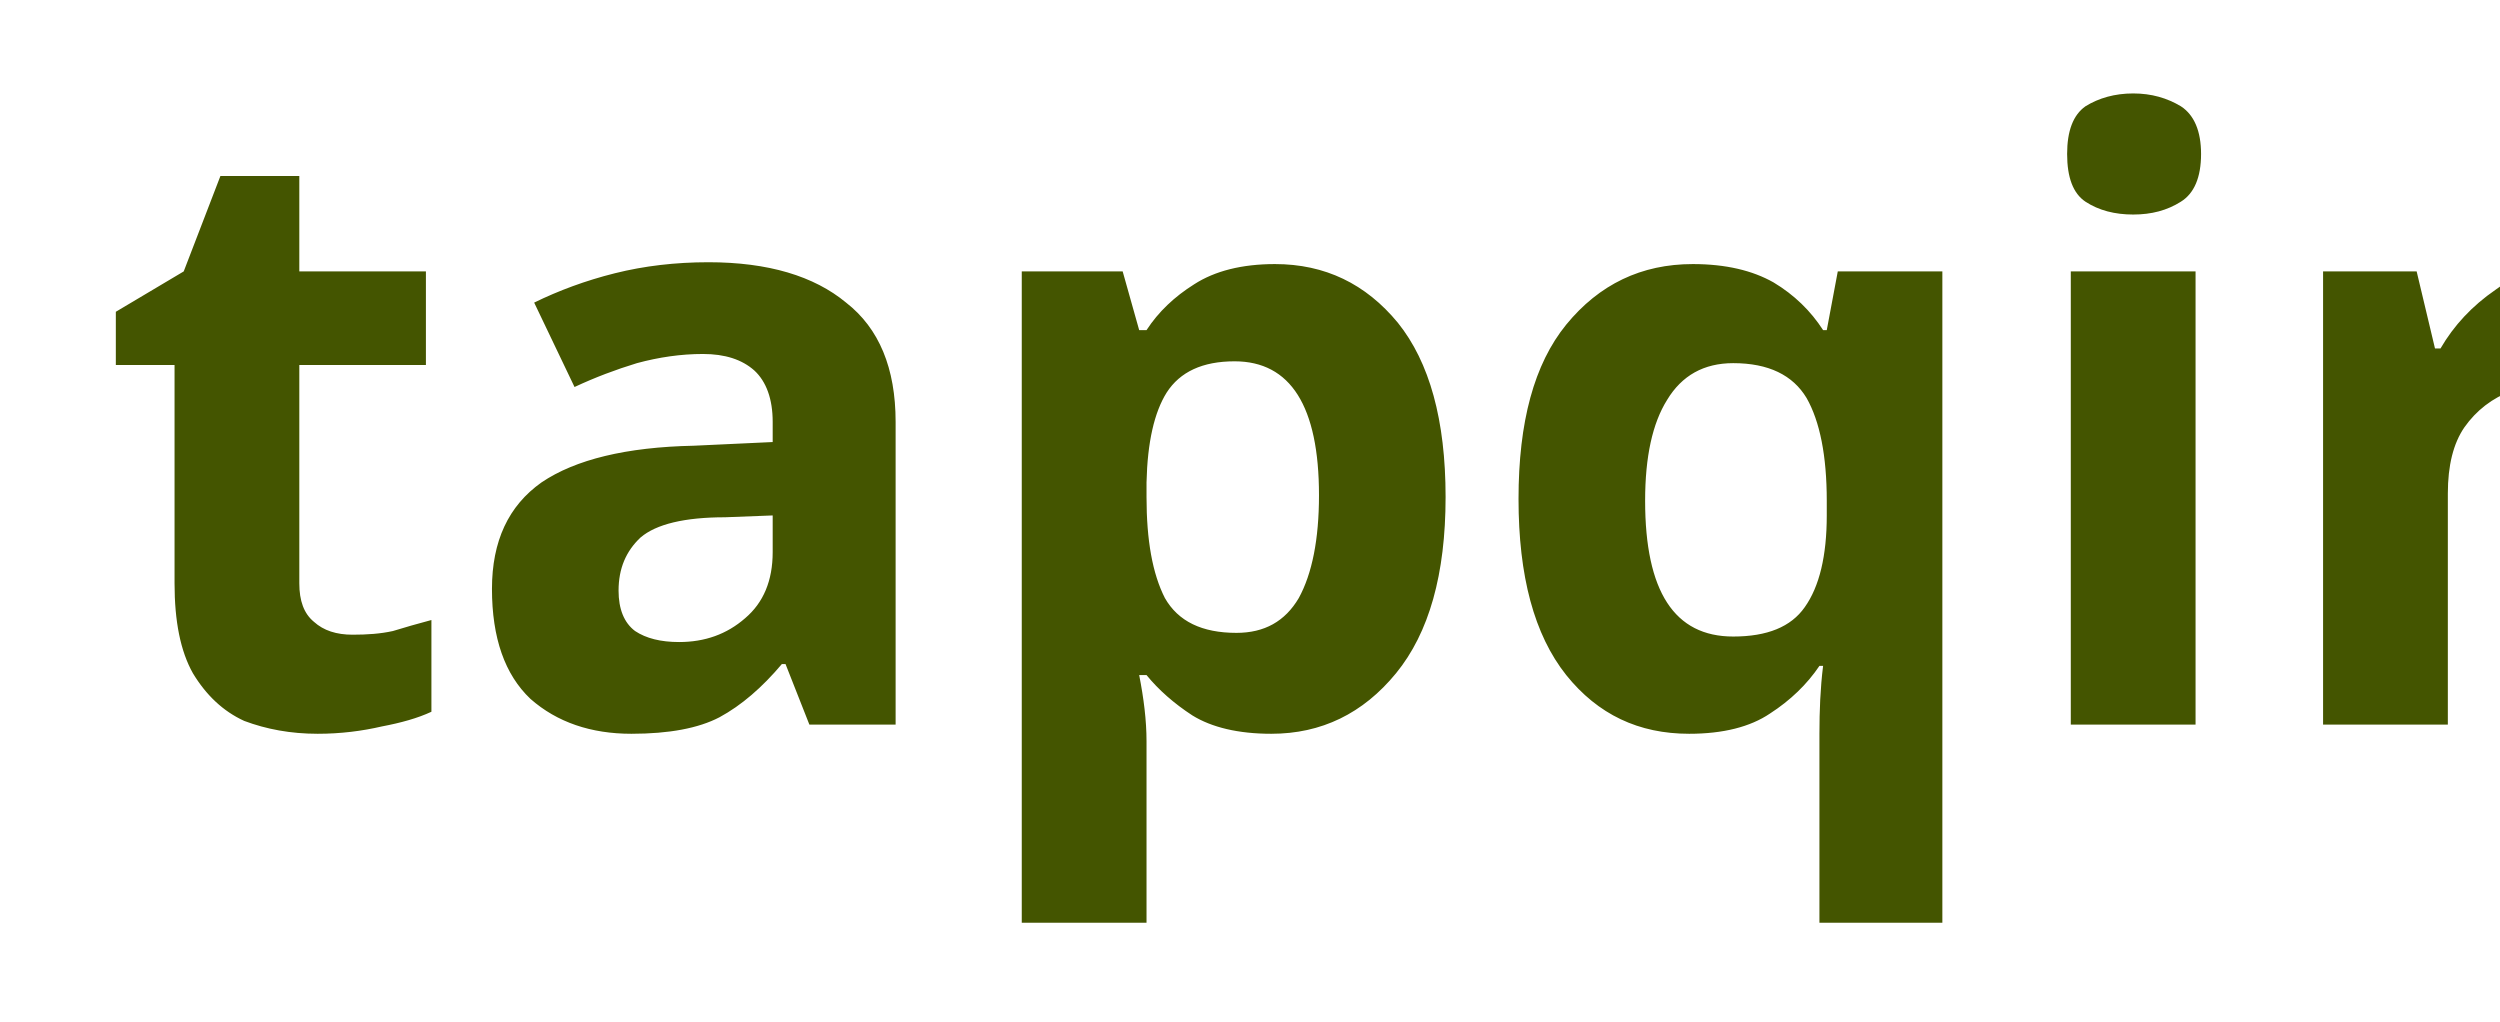
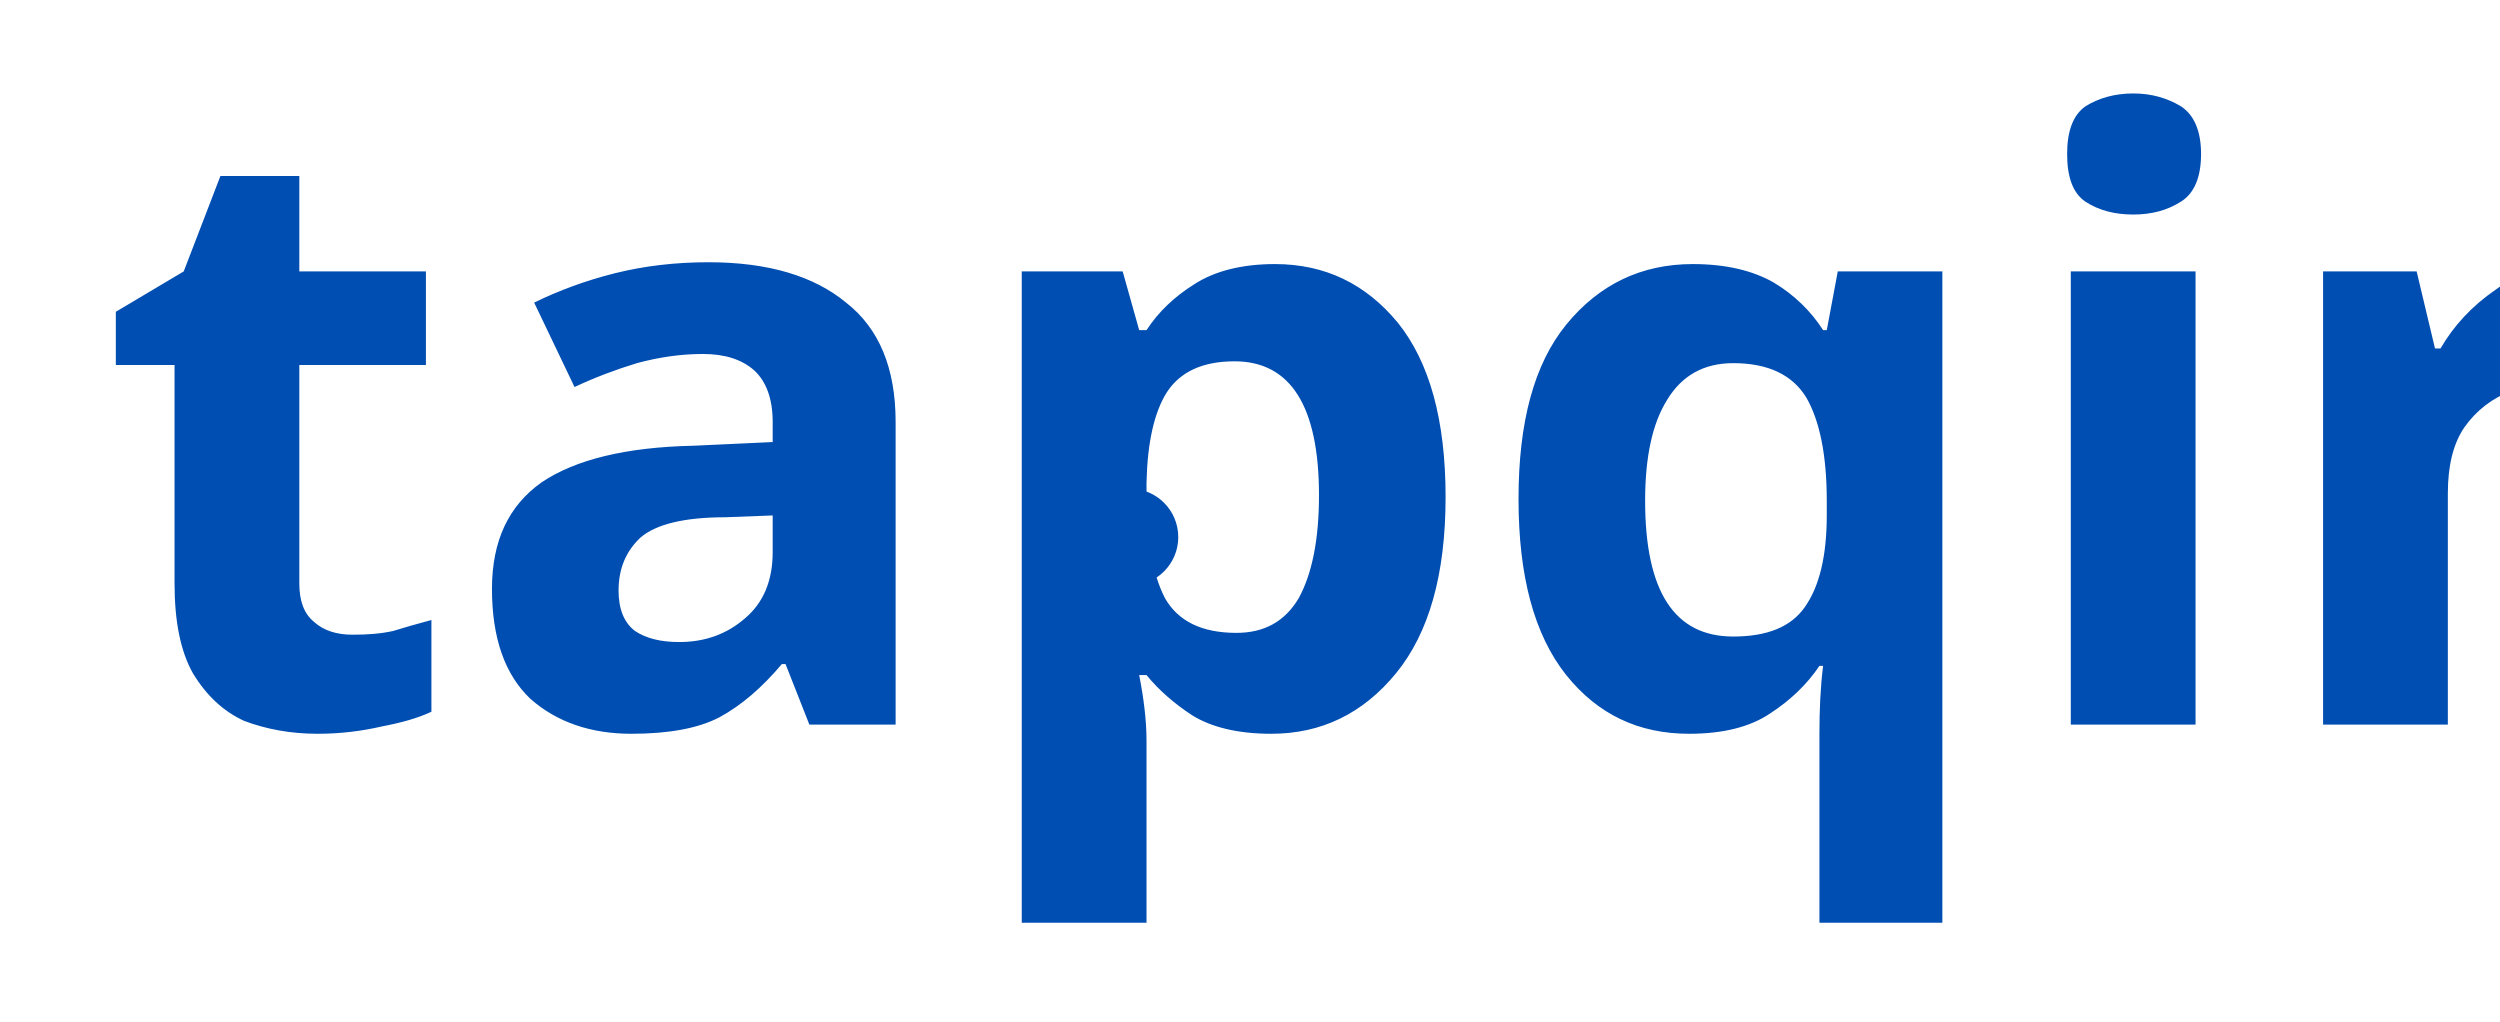
<svg xmlns="http://www.w3.org/2000/svg" width="21.29mm" height="8.703mm" viewBox="0 0 21.29 8.703" version="1.1" id="svg50793">
  <defs id="defs50787" />
  <g id="layer1" transform="translate(-3.708876,-0.3370792)">
-     <text xml:space="preserve" style="font-size:7.056px;line-height:1.25;font-family:serif;-inkscape-font-specification:serif;stroke-width:0.265" x="4.54" y="6.509" id="text50797">
-       <tspan id="tspan50795" x="4.54" y="6.509" style="font-style:normal;font-variant:normal;font-weight:bold;font-stretch:normal;font-size:7.056px;font-family:System-ui;-inkscape-font-specification:'System-ui Bold';fill:#445500;stroke-width:0.265">tapqir</tspan>
+     <text xml:space="preserve" style="font-size:7.056px;line-height:1.25;font-family:serif;-inkscape-font-specification:serif;stroke-width:0.265;fill:#004eb2;fill-opacity:1" x="4.54" y="6.509" id="text50797">
+       <tspan id="tspan50795" x="4.54" y="6.509" style="font-style:normal;font-variant:normal;font-weight:bold;font-stretch:normal;font-size:7.056px;font-family:Modulus;-inkscape-font-specification:'Modulus Bold';fill:#004eb2;stroke-width:0.265;fill-opacity:1">tapqir</tspan>
    </text>
+     <circle style="fill:#004eb2;fill-opacity:1;fill-rule:evenodd;stroke:none;stroke-width:1.058;stroke-miterlimit:4;stroke-dasharray:none;stroke-opacity:1;paint-order:markers fill stroke" id="path6151" cx="13.33" cy="4.911" r="0.413" />
+     <circle style="fill:#004eb2;fill-opacity:1;fill-rule:evenodd;stroke:none;stroke-width:1.058;stroke-miterlimit:4;stroke-dasharray:none;stroke-opacity:1;paint-order:markers fill stroke" id="path6151-7" cx="17.139" cy="4.911" r="0.413" />
  </g>
</svg>
